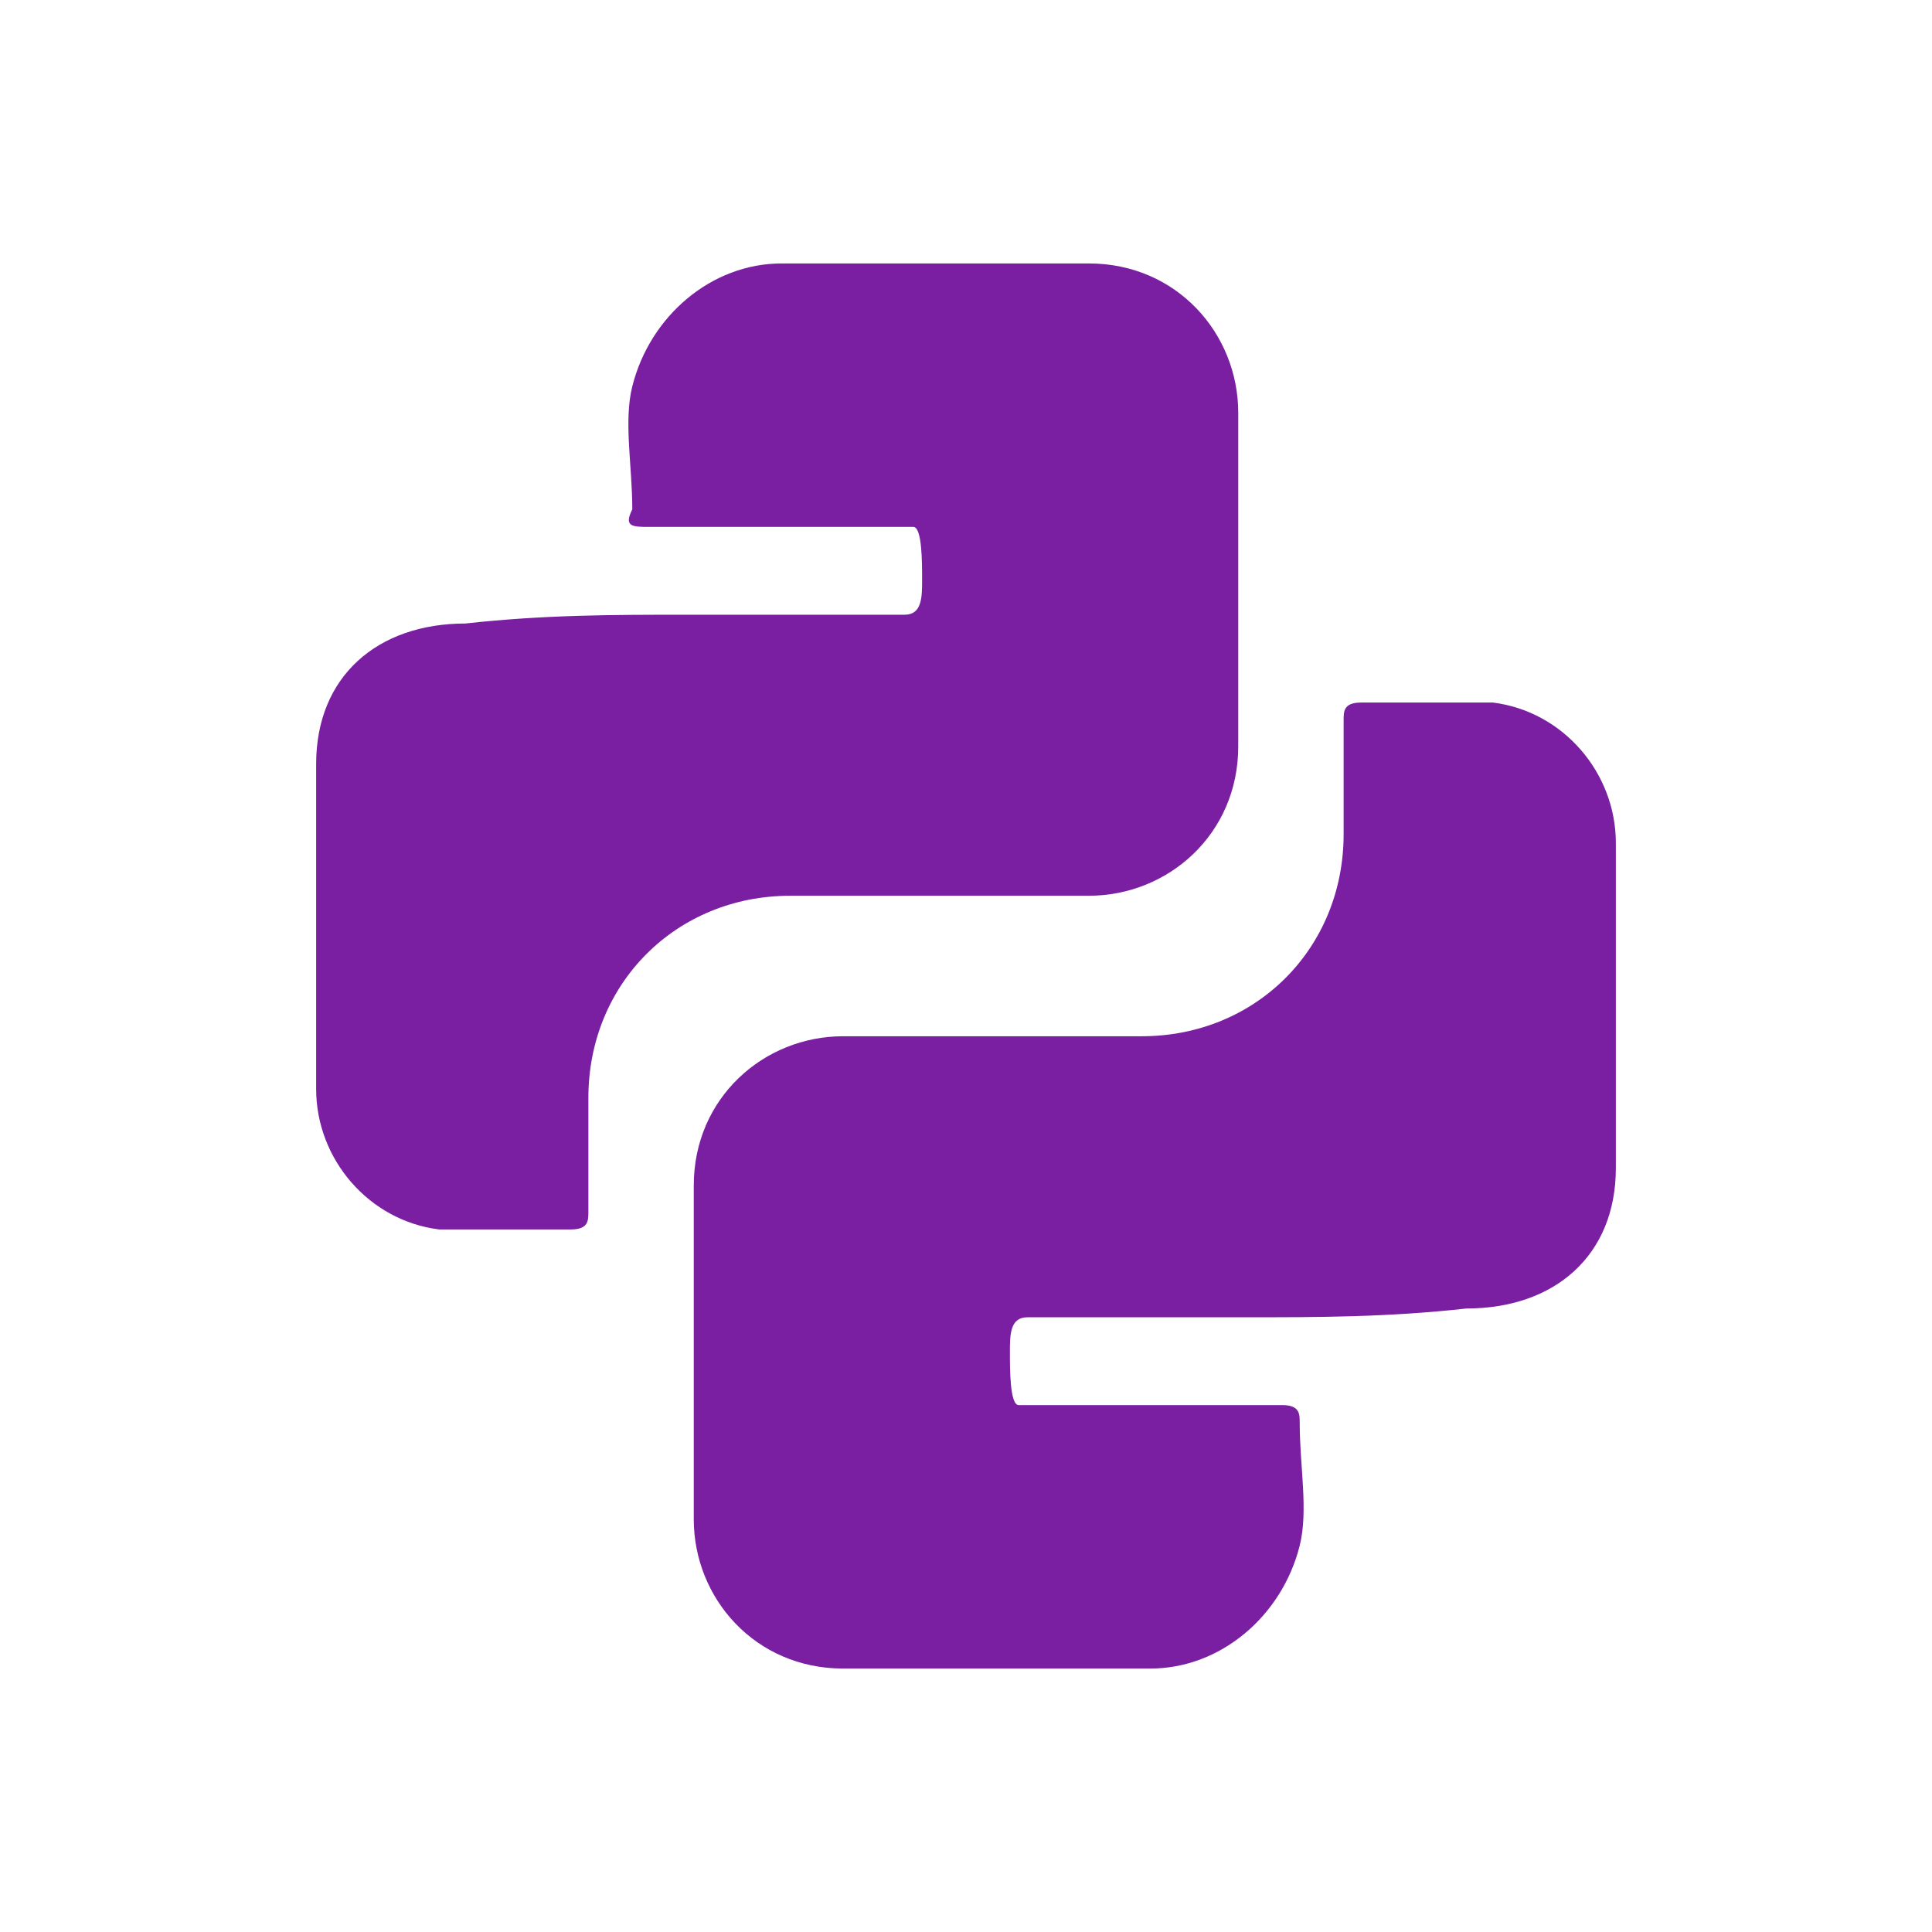
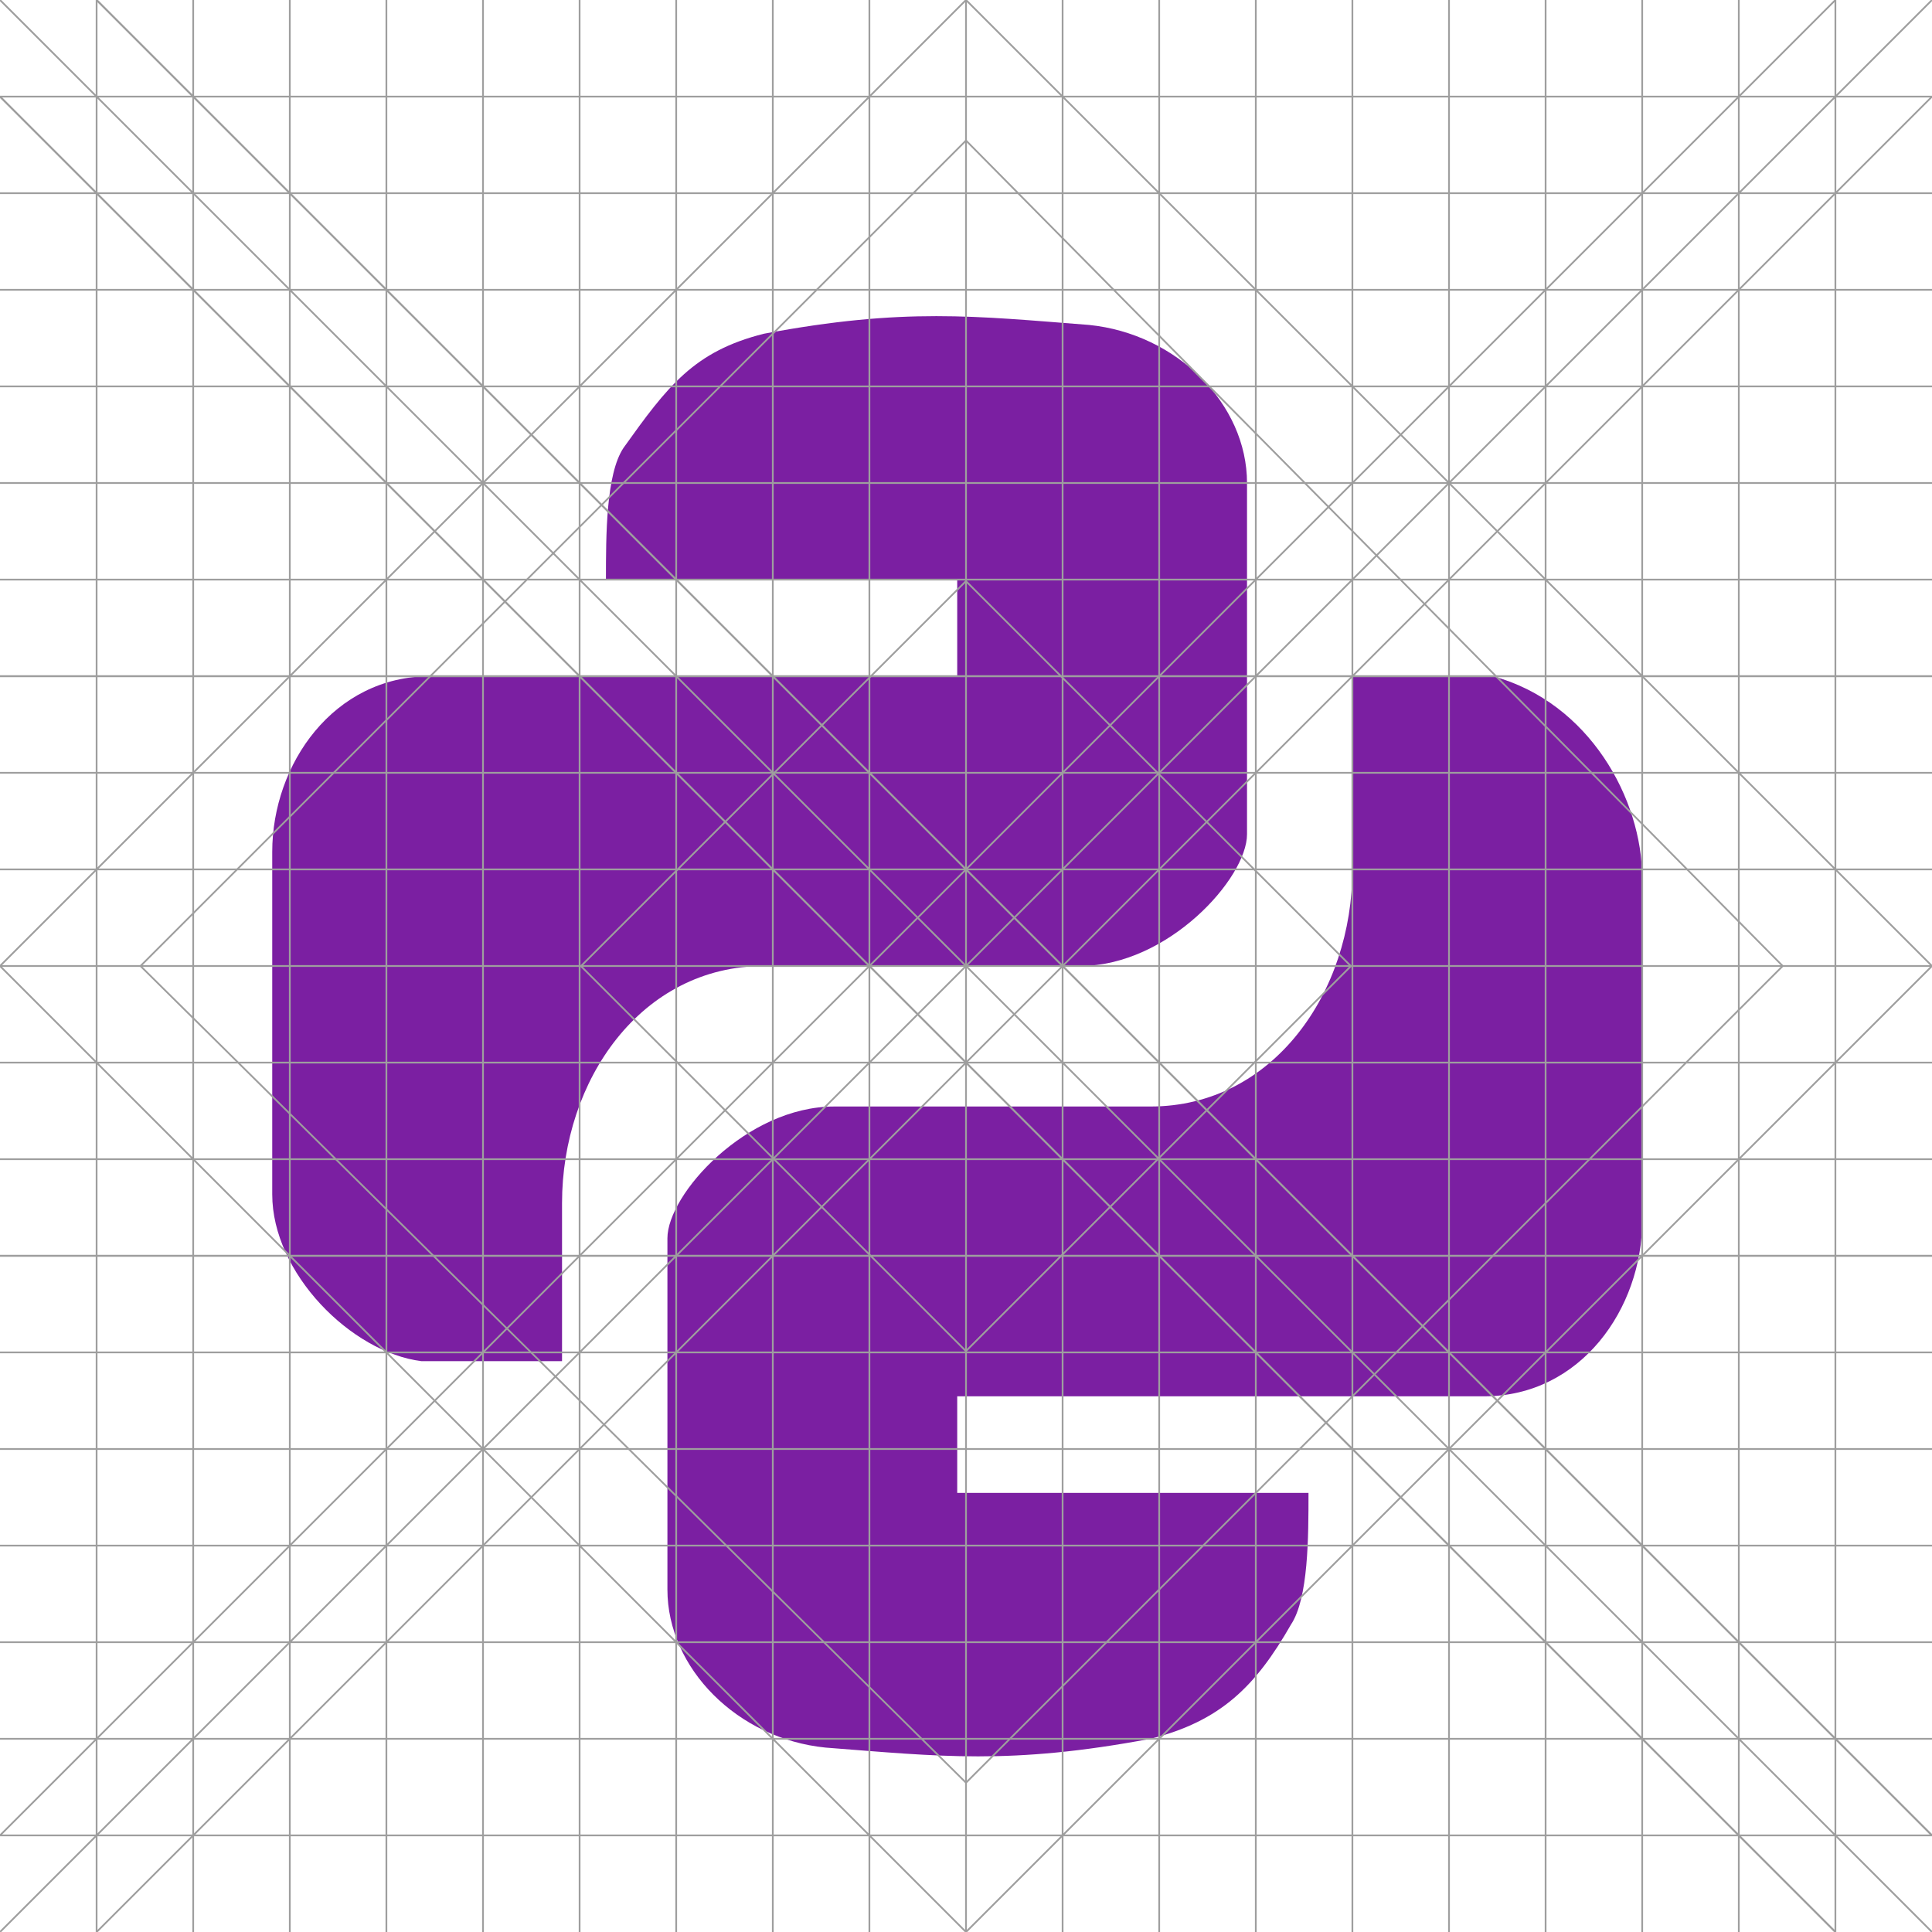
<svg xmlns="http://www.w3.org/2000/svg" version="1.1" id="Layer_1" x="0px" y="0px" viewBox="0 0 22 22" style="enable-background:new 0 0 22 22;" xml:space="preserve">
  <style type="text/css">
	.st0{fill:#7B1FA2;}
+ 	.st1{fill:none;stroke:#9E9E9E;stroke-width:2.000000e-02;stroke-miterlimit:10;}
</style>
+   <g id="vJz2Qp.tif_2_">
+     <g>
+       <g>
+         <path class="st0" d="M10.9,15.9c0,0.2,0,1.1,0,1.1c1.3,0,3.4,0,4,0c0,0.5,0,1.2-0.2,1.5c-0.4,0.7-0.8,1.1-1.6,1.3     c-1.6,0.3-2.4,0.2-3.7,0.1c-1-0.1-1.8-0.9-1.8-1.8c0-1.1,0-2.9,0-4c0-0.5,0.9-1.5,1.9-1.5c1.1,0,2.4,0,3.6,0     c1.4,0,2.3-1.3,2.3-2.7c0-0.4,0-2.2,0-2.2c0.5,0,1.1,0,1.6,0c1.1,0.3,1.7,1.4,1.7,2.3c0,1.2,0,2.6,0,3.9c0,1-0.7,2-1.8,2     C15.5,15.9,10.9,15.9,10.9,15.9z" />
+       </g>
+     </g>
+   </g>
  <g id="vJz2Qp.tif_1_">
    <g>
      <g>
-         <path class="st0" d="M7.8,7c0.8,0,1.7,0,2.5,0c0.2,0,0.2-0.2,0.2-0.4c0-0.2,0-0.6-0.1-0.6c-1,0-2,0-3,0C7.2,6,7.1,6,7.2,5.8     c0-0.5-0.1-1,0-1.4C7.4,3.6,8.1,3,8.9,3c1.2,0,2.3,0,3.5,0c1,0,1.7,0.8,1.7,1.7c0,1.1,0,2.7,0,3.8c0,1-0.8,1.7-1.7,1.7     c-1.1,0-2.3,0-3.4,0c-1.3,0-2.3,1-2.3,2.3c0,0.4,0,0.8,0,1.3c0,0.1,0,0.2-0.2,0.2c-0.5,0-1,0-1.5,0c-0.8-0.1-1.4-0.8-1.4-1.6     c0-1.2,0-2.5,0-3.7c0-1,0.7-1.6,1.7-1.6C6.2,7,7,7,7.8,7z" />
+         <path class="st0" d="M10.9,7.7c0-0.2,0-1.1,0-1.1c-1.3,0-3.4,0-4,0c0-0.5,0-1.2,0.2-1.5C7.6,4.4,7.9,4,8.7,3.8     c1.6-0.3,2.4-0.2,3.7-0.1c1,0.1,1.8,0.9,1.8,1.8c0,1.1,0,2.9,0,4c0,0.5-0.9,1.5-1.9,1.5c-1.1,0-2.4,0-3.6,0     c-1.4,0-2.3,1.3-2.3,2.7c0,0.4,0,1.8,0,1.8c-0.5,0-1.1,0-1.6,0c-0.8-0.1-1.7-1-1.7-1.9c0-1.2,0-2.6,0-3.9c0-1,0.7-2,1.8-2     C6.3,7.7,10.9,7.7,10.9,7.7z" />
      </g>
    </g>
  </g>
-   <g id="vJz2Qp.tif_2_">
-     <g>
-       <g>
-         <path class="st0" d="M14.2,15c-0.8,0-1.7,0-2.5,0c-0.2,0-0.2,0.2-0.2,0.4c0,0.2,0,0.6,0.1,0.6c1,0,2,0,3,0c0.2,0,0.2,0.1,0.2,0.2     c0,0.5,0.1,1,0,1.4c-0.2,0.8-0.9,1.4-1.7,1.4c-1.2,0-2.3,0-3.5,0c-1,0-1.7-0.8-1.7-1.7c0-1.1,0-2.7,0-3.8c0-1,0.8-1.7,1.7-1.7     c1.1,0,2.3,0,3.4,0c1.3,0,2.3-1,2.3-2.3c0-0.4,0-0.8,0-1.3c0-0.1,0-0.2,0.2-0.2c0.5,0,1,0,1.5,0c0.8,0.1,1.4,0.8,1.4,1.6     c0,1.2,0,2.5,0,3.7c0,1-0.7,1.6-1.7,1.6C15.8,15,15,15,14.2,15z" />
-       </g>
-     </g>
+   <g>
+     <line class="st1" x1="11" y1="0" x2="11" y2="22" />
+     <path class="st1" d="M21.5,11" />
+     <path class="st1" d="M0.4,11" />
+     <line class="st1" x1="0" y1="22" x2="22" y2="0" />
+     <line class="st1" x1="11" y1="0" x2="22" y2="11" />
+     <line class="st1" x1="0" y1="11" x2="11" y2="22" />
+     <line class="st1" x1="22" y1="11" x2="11" y2="22" />
+     <line class="st1" x1="11" y1="0" x2="0" y2="11" />
+     <line class="st1" x1="14.3" y1="0" x2="14.3" y2="22" />
+     <line class="st1" x1="7.7" y1="0" x2="7.7" y2="22" />
+     <line class="st1" x1="3.3" y1="0" x2="3.3" y2="22" />
+     <line class="st1" x1="18.7" y1="0" x2="18.7" y2="22" />
+     <line class="st1" x1="22" y1="11" x2="0" y2="11" />
+     <line class="st1" x1="22" y1="14.3" x2="0" y2="14.3" />
+     <line class="st1" x1="22" y1="7.7" x2="0" y2="7.7" />
+     <line class="st1" x1="22" y1="3.3" x2="0" y2="3.3" />
+     <line class="st1" x1="22" y1="18.7" x2="0" y2="18.7" />
+     <line class="st1" x1="2.2" y1="0" x2="2.2" y2="22" />
+     <line class="st1" x1="19.8" y1="0" x2="19.8" y2="22" />
+     <line class="st1" x1="0" y1="19.8" x2="22" y2="19.8" />
+     <line class="st1" x1="0" y1="2.2" x2="22" y2="2.2" />
+     <line class="st1" x1="17.6" y1="0" x2="17.6" y2="22" />
+     <line class="st1" x1="11" y1="1.6" x2="20.3" y2="11" />
+     <line class="st1" x1="1.6" y1="11" x2="11" y2="20.3" />
+     <line class="st1" x1="20.3" y1="11" x2="11" y2="20.3" />
+     <line class="st1" x1="11" y1="1.6" x2="1.6" y2="11" />
+     <line class="st1" x1="0" y1="0" x2="22" y2="22" />
+     <line class="st1" x1="6.6" y1="0" x2="6.6" y2="22" />
+     <line class="st1" x1="15.4" y1="0" x2="15.4" y2="22" />
+     <line class="st1" x1="0" y1="15.4" x2="22" y2="15.4" />
+     <line class="st1" x1="0" y1="6.6" x2="22" y2="6.6" />
+     <line class="st1" x1="20.9" y1="22" x2="0" y2="1.1" />
+     <line class="st1" x1="1.1" y1="0" x2="22" y2="20.9" />
+     <path class="st1" d="M22,22" />
+     <path class="st1" d="M0,0" />
+     <line class="st1" x1="20.9" y1="22" x2="0" y2="1.1" />
+     <line class="st1" x1="1.1" y1="0" x2="22" y2="20.9" />
+     <line class="st1" x1="0" y1="20.9" x2="20.9" y2="0" />
+     <line class="st1" x1="22" y1="1.1" x2="1.1" y2="22" />
+     <line class="st1" x1="4.4" y1="0" x2="4.4" y2="22" />
+     <line class="st1" x1="22" y1="17.6" x2="0" y2="17.6" />
+     <line class="st1" x1="22" y1="4.4" x2="0" y2="4.4" />
+     <rect x="7.9" y="7.9" transform="matrix(0.7071 -0.7071 0.7071 0.7071 -4.557 11.0014)" class="st1" width="6.2" height="6.2" />
+     <line class="st1" x1="0" y1="16.5" x2="22" y2="16.5" />
+     <line class="st1" x1="16.5" y1="22" x2="16.5" y2="0" />
+     <line class="st1" x1="5.5" y1="22" x2="5.5" y2="0" />
+     <line class="st1" x1="22" y1="5.5" x2="0" y2="5.5" />
+     <line class="st1" x1="12.1" y1="0" x2="12.1" y2="22" />
+     <line class="st1" x1="13.2" y1="0" x2="13.2" y2="22" />
+     <line class="st1" x1="8.8" y1="22" x2="8.8" y2="0" />
+     <line class="st1" x1="9.9" y1="22" x2="9.9" y2="0" />
+     <line class="st1" x1="0" y1="7.7" x2="22" y2="7.7" />
+     <line class="st1" x1="0" y1="14.3" x2="22" y2="14.3" />
+     <line class="st1" x1="0" y1="9.9" x2="22" y2="9.9" />
+     <line class="st1" x1="0" y1="8.8" x2="22" y2="8.8" />
+     <line class="st1" x1="22" y1="13.2" x2="0" y2="13.2" />
+     <line class="st1" x1="22" y1="12.1" x2="0" y2="12.1" />
+     <line class="st1" x1="1.1" y1="0" x2="1.1" y2="22" />
+     <line class="st1" x1="20.9" y1="0" x2="20.9" y2="22" />
+     <line class="st1" x1="0" y1="1.1" x2="22" y2="1.1" />
+     <line class="st1" x1="0" y1="20.9" x2="22" y2="20.9" />
  </g>
</svg>
